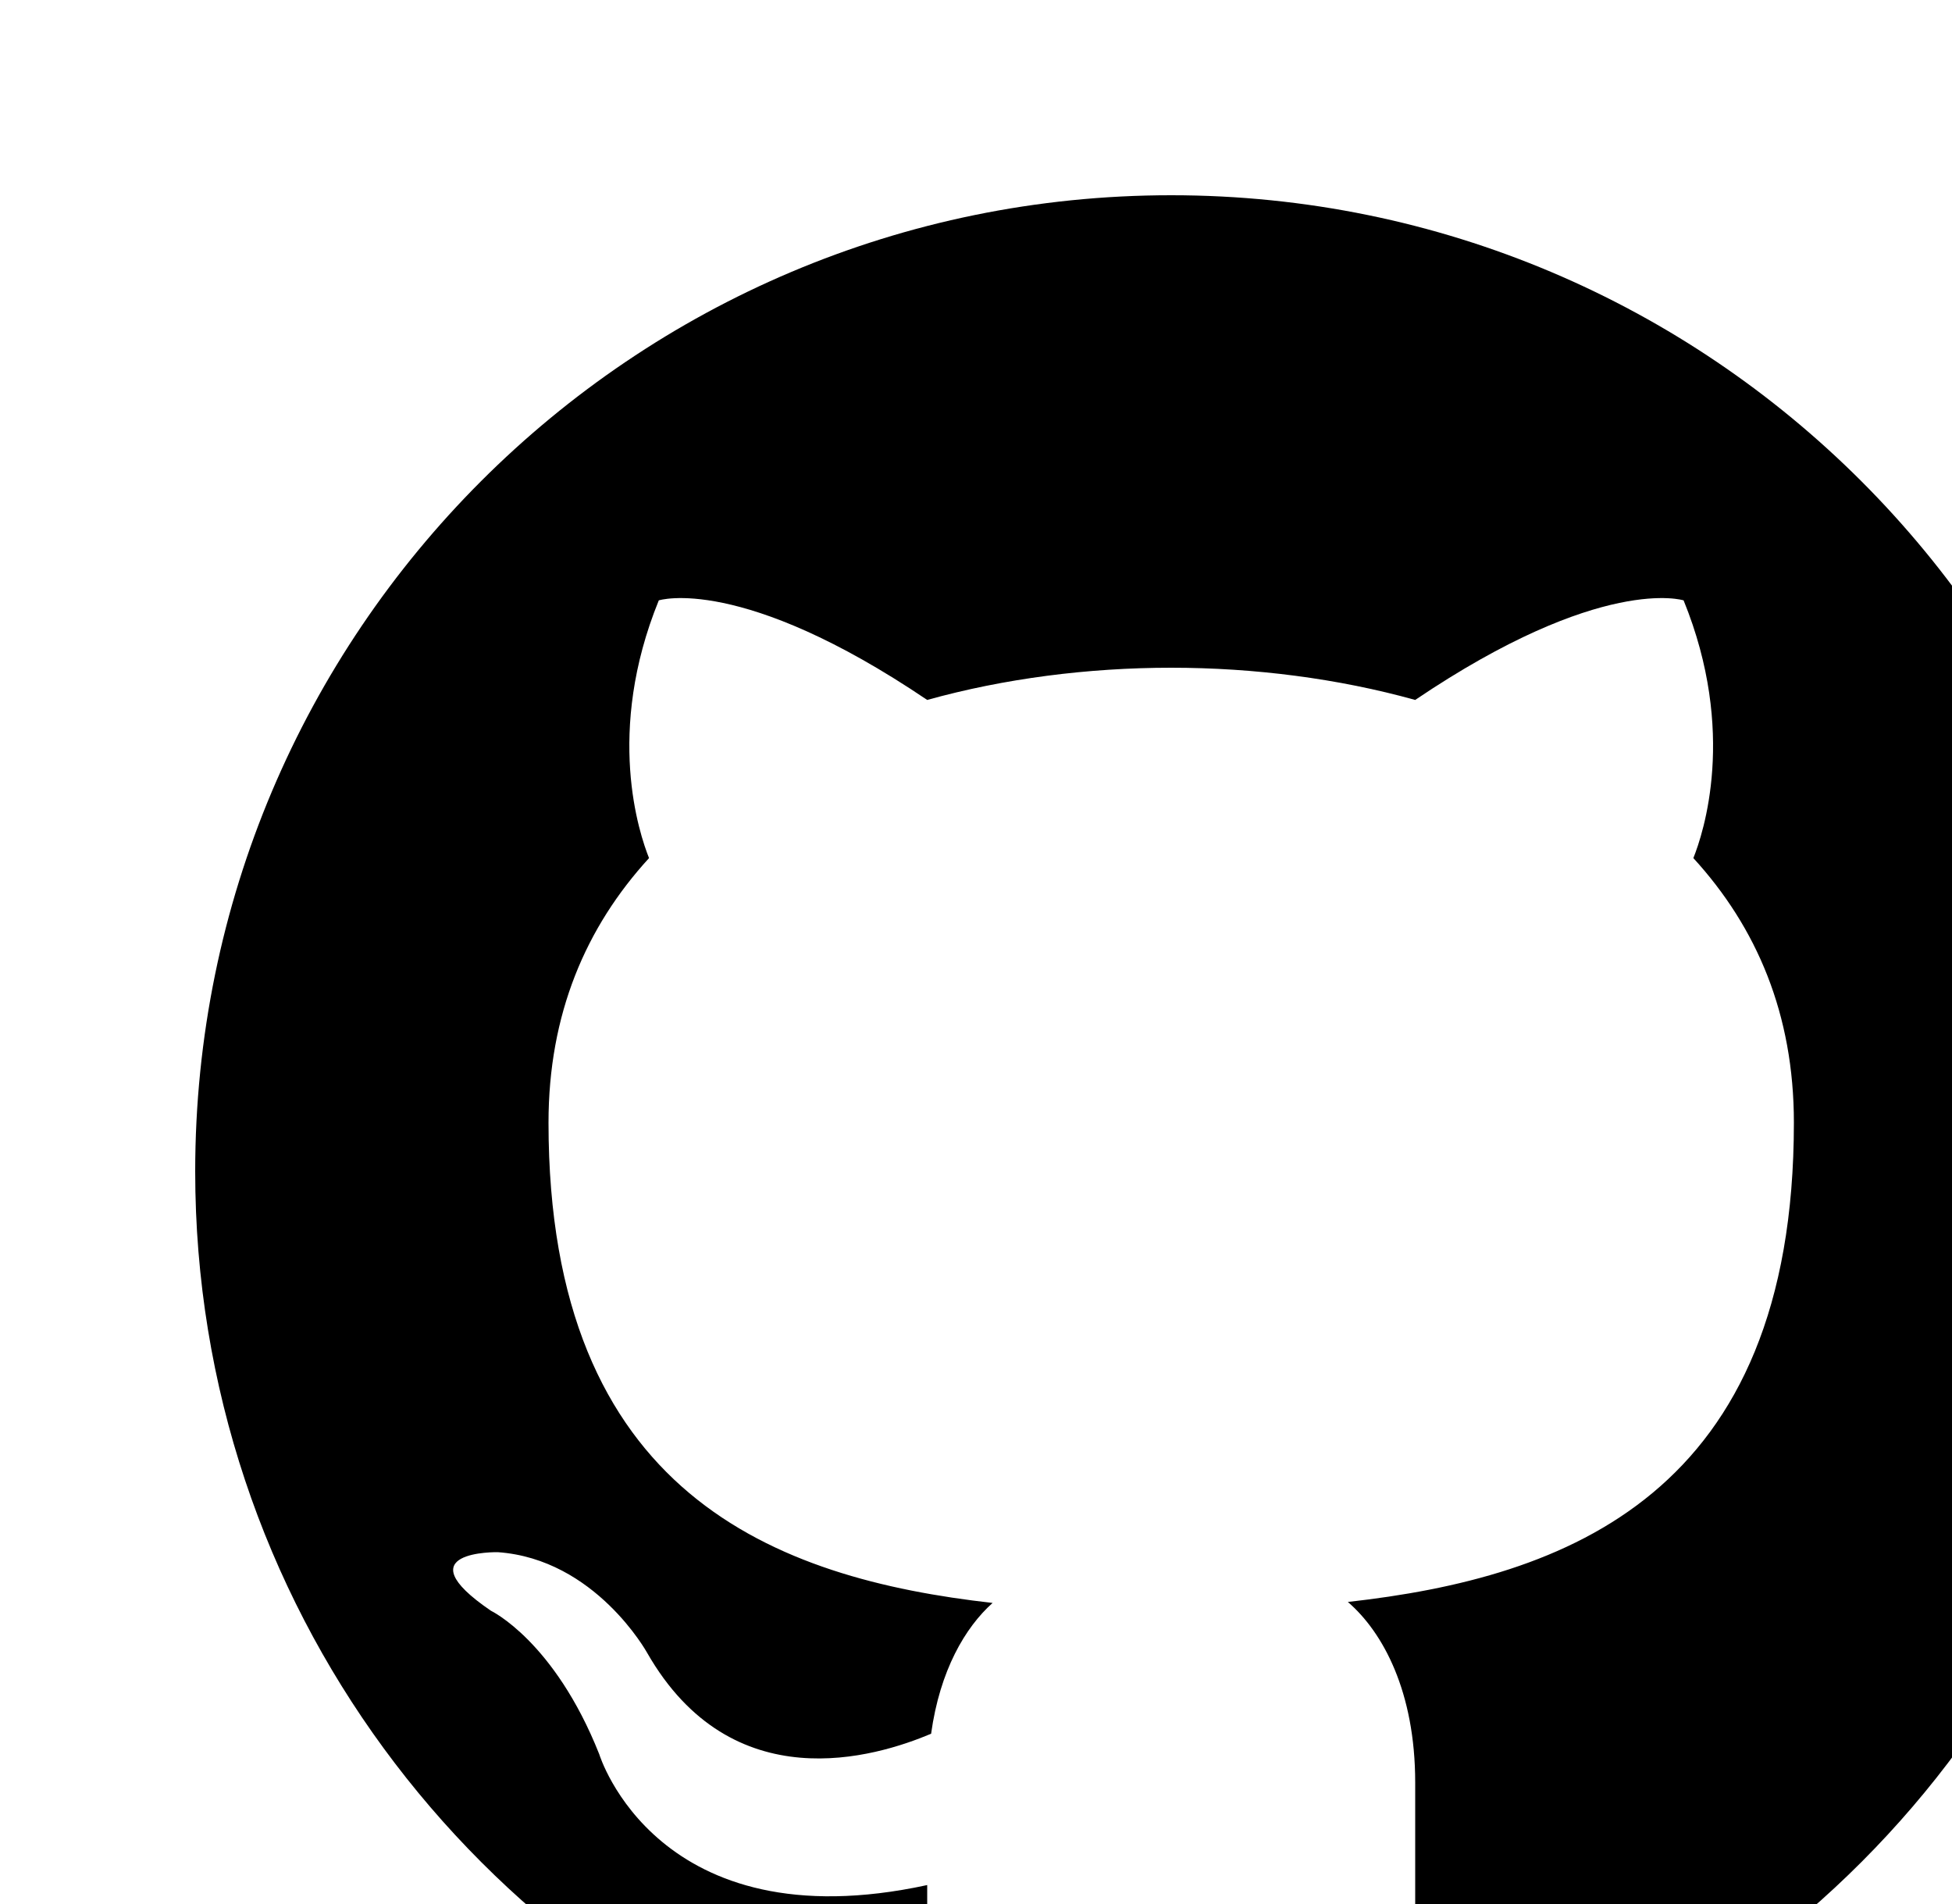
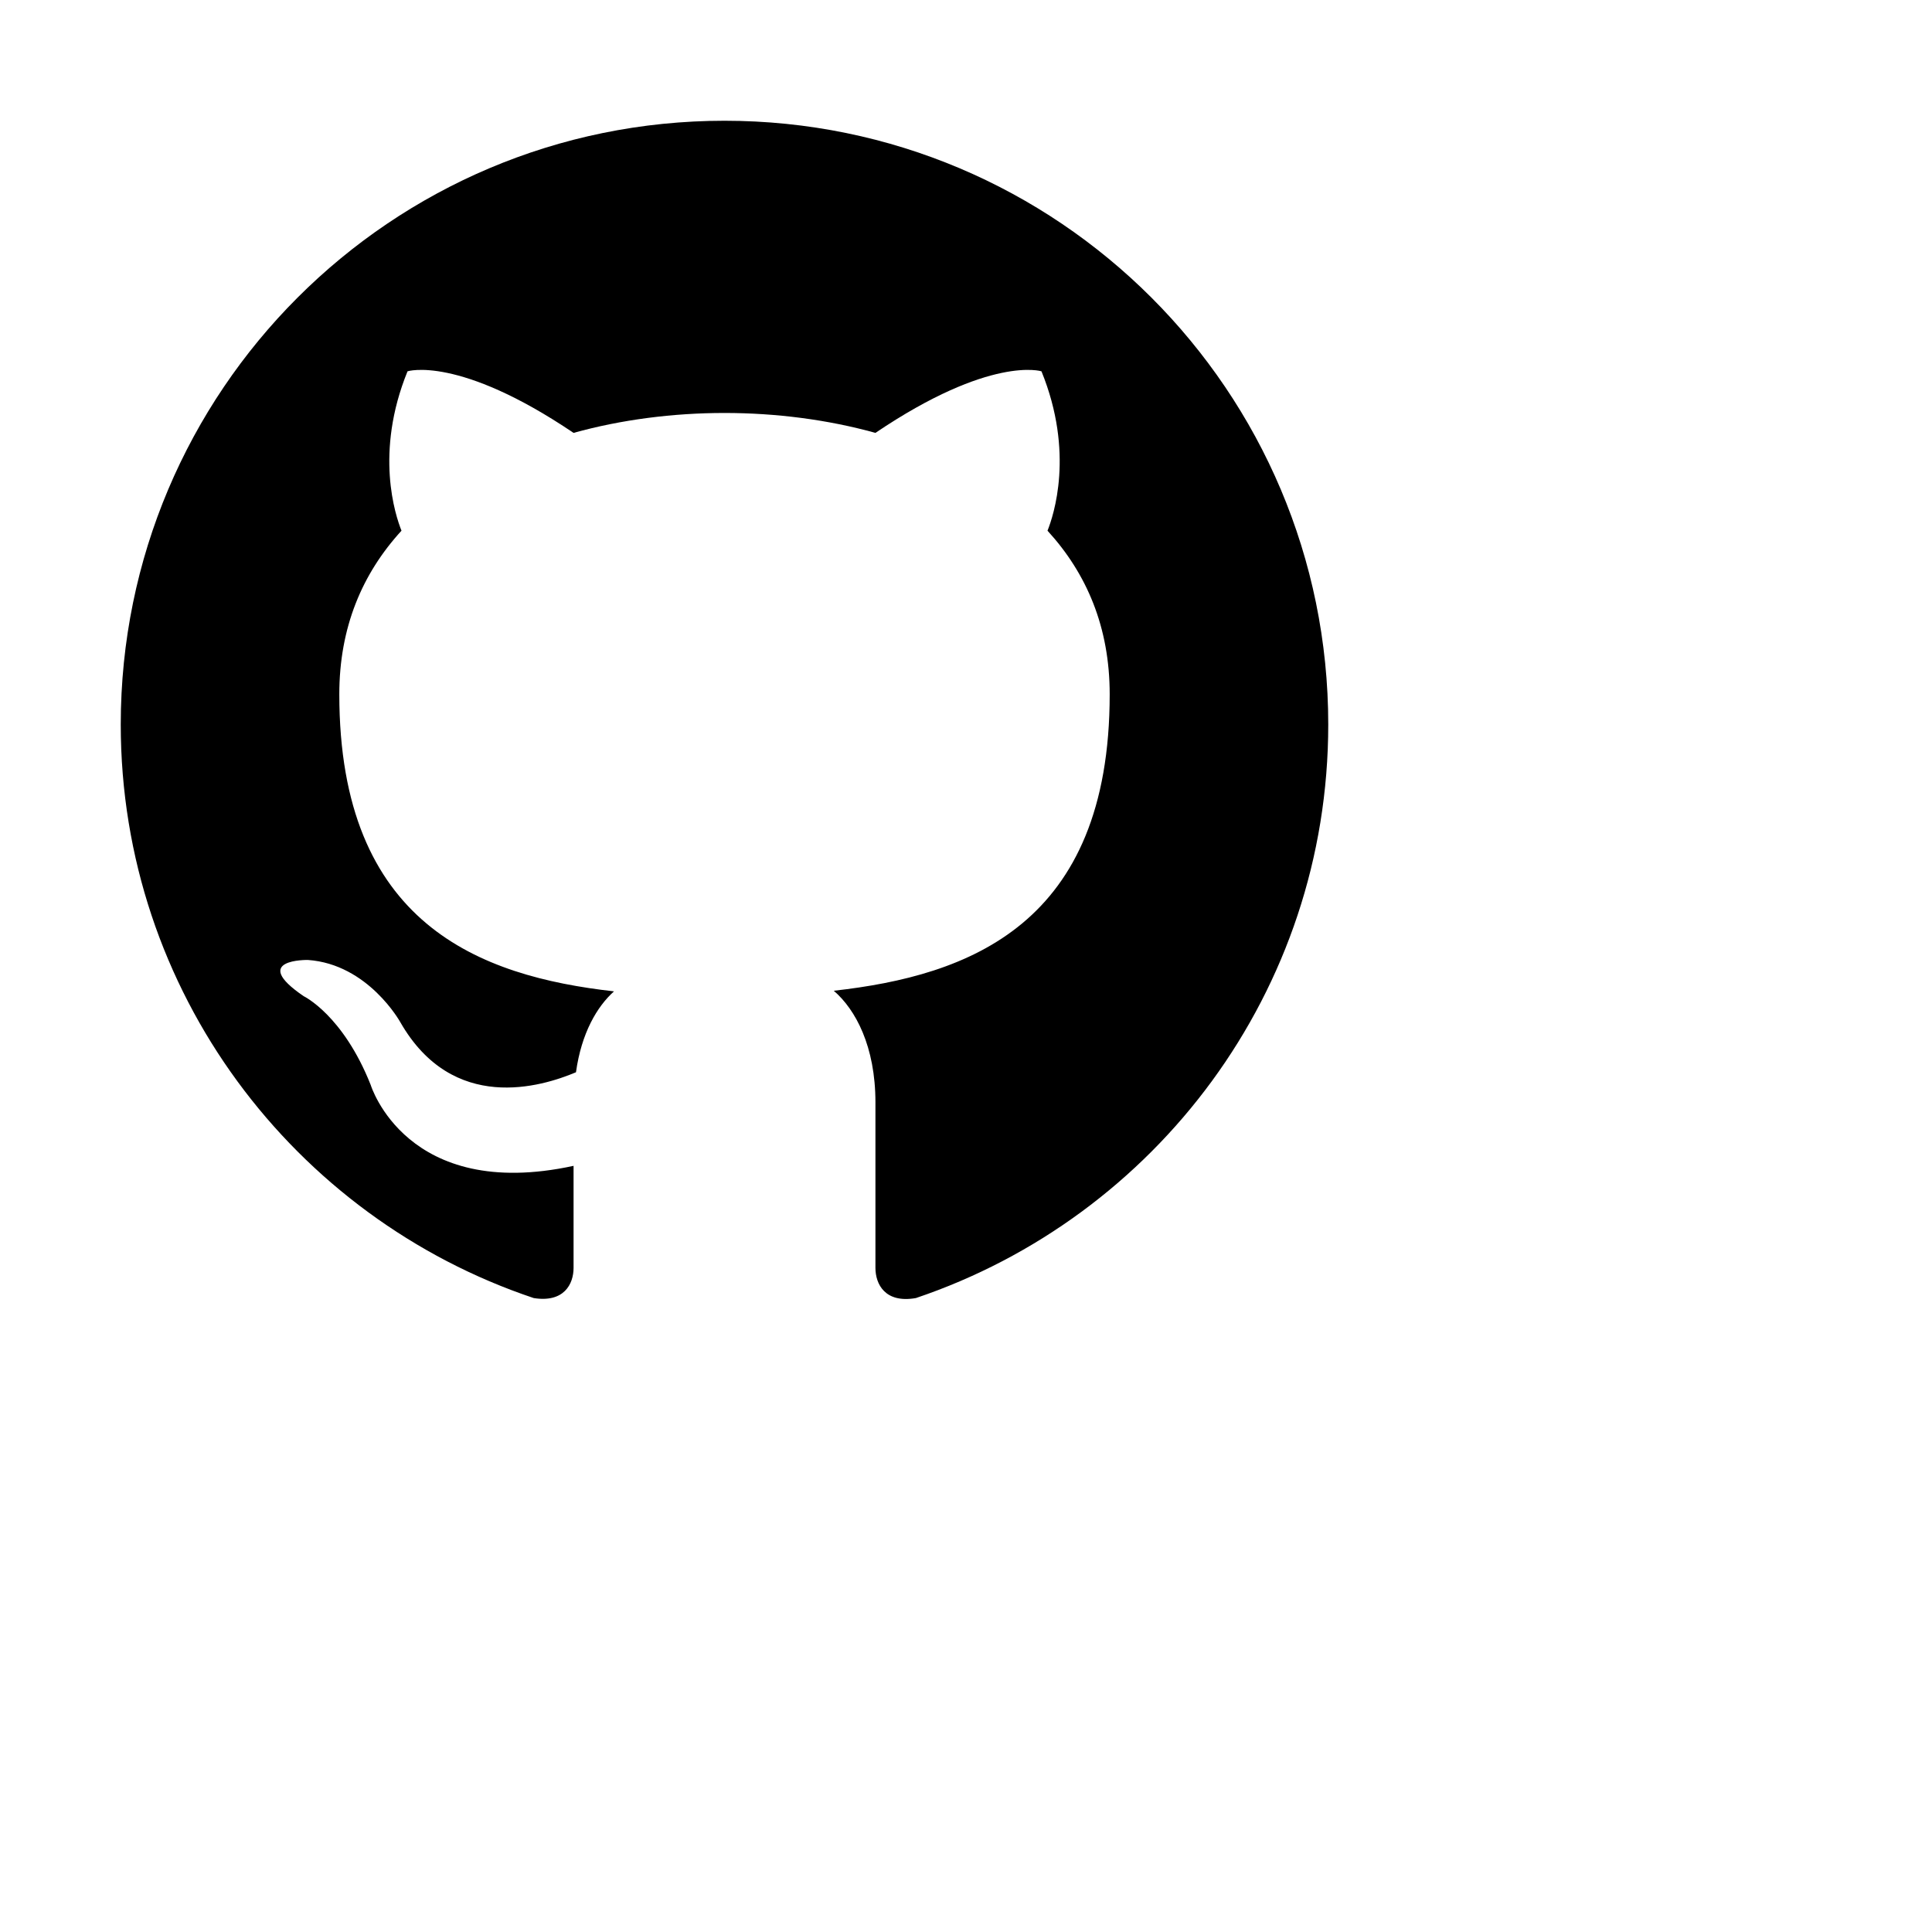
- <svg xmlns="http://www.w3.org/2000/svg">
+ <svg xmlns="http://www.w3.org/2000/svg" width="32" height="32" preserveAspectRatio="xMidYMid meet" viewBox="0 0 32 32">
  <path d="M12 2A10 10 0 0 0 2 12c0 4.42 2.87 8.17 6.84 9.5c.5.08.66-.23.66-.5v-1.69c-2.77.6-3.36-1.34-3.36-1.34c-.46-1.16-1.11-1.47-1.11-1.47c-.91-.62.07-.6.07-.6c1 .07 1.53 1.03 1.53 1.03c.87 1.52 2.34 1.07 2.91.83c.09-.65.35-1.09.63-1.34c-2.22-.25-4.55-1.11-4.55-4.92c0-1.11.38-2 1.03-2.71c-.1-.25-.45-1.29.1-2.64c0 0 .84-.27 2.75 1.02c.79-.22 1.65-.33 2.5-.33c.85 0 1.71.11 2.5.33c1.91-1.29 2.75-1.02 2.75-1.02c.55 1.35.2 2.39.1 2.64c.65.71 1.03 1.6 1.03 2.71c0 3.82-2.34 4.66-4.57 4.91c.36.31.69.92.69 1.85V21c0 .27.16.59.67.5C19.14 20.16 22 16.42 22 12A10 10 0 0 0 12 2z" fill="currentColor" />
</svg>
